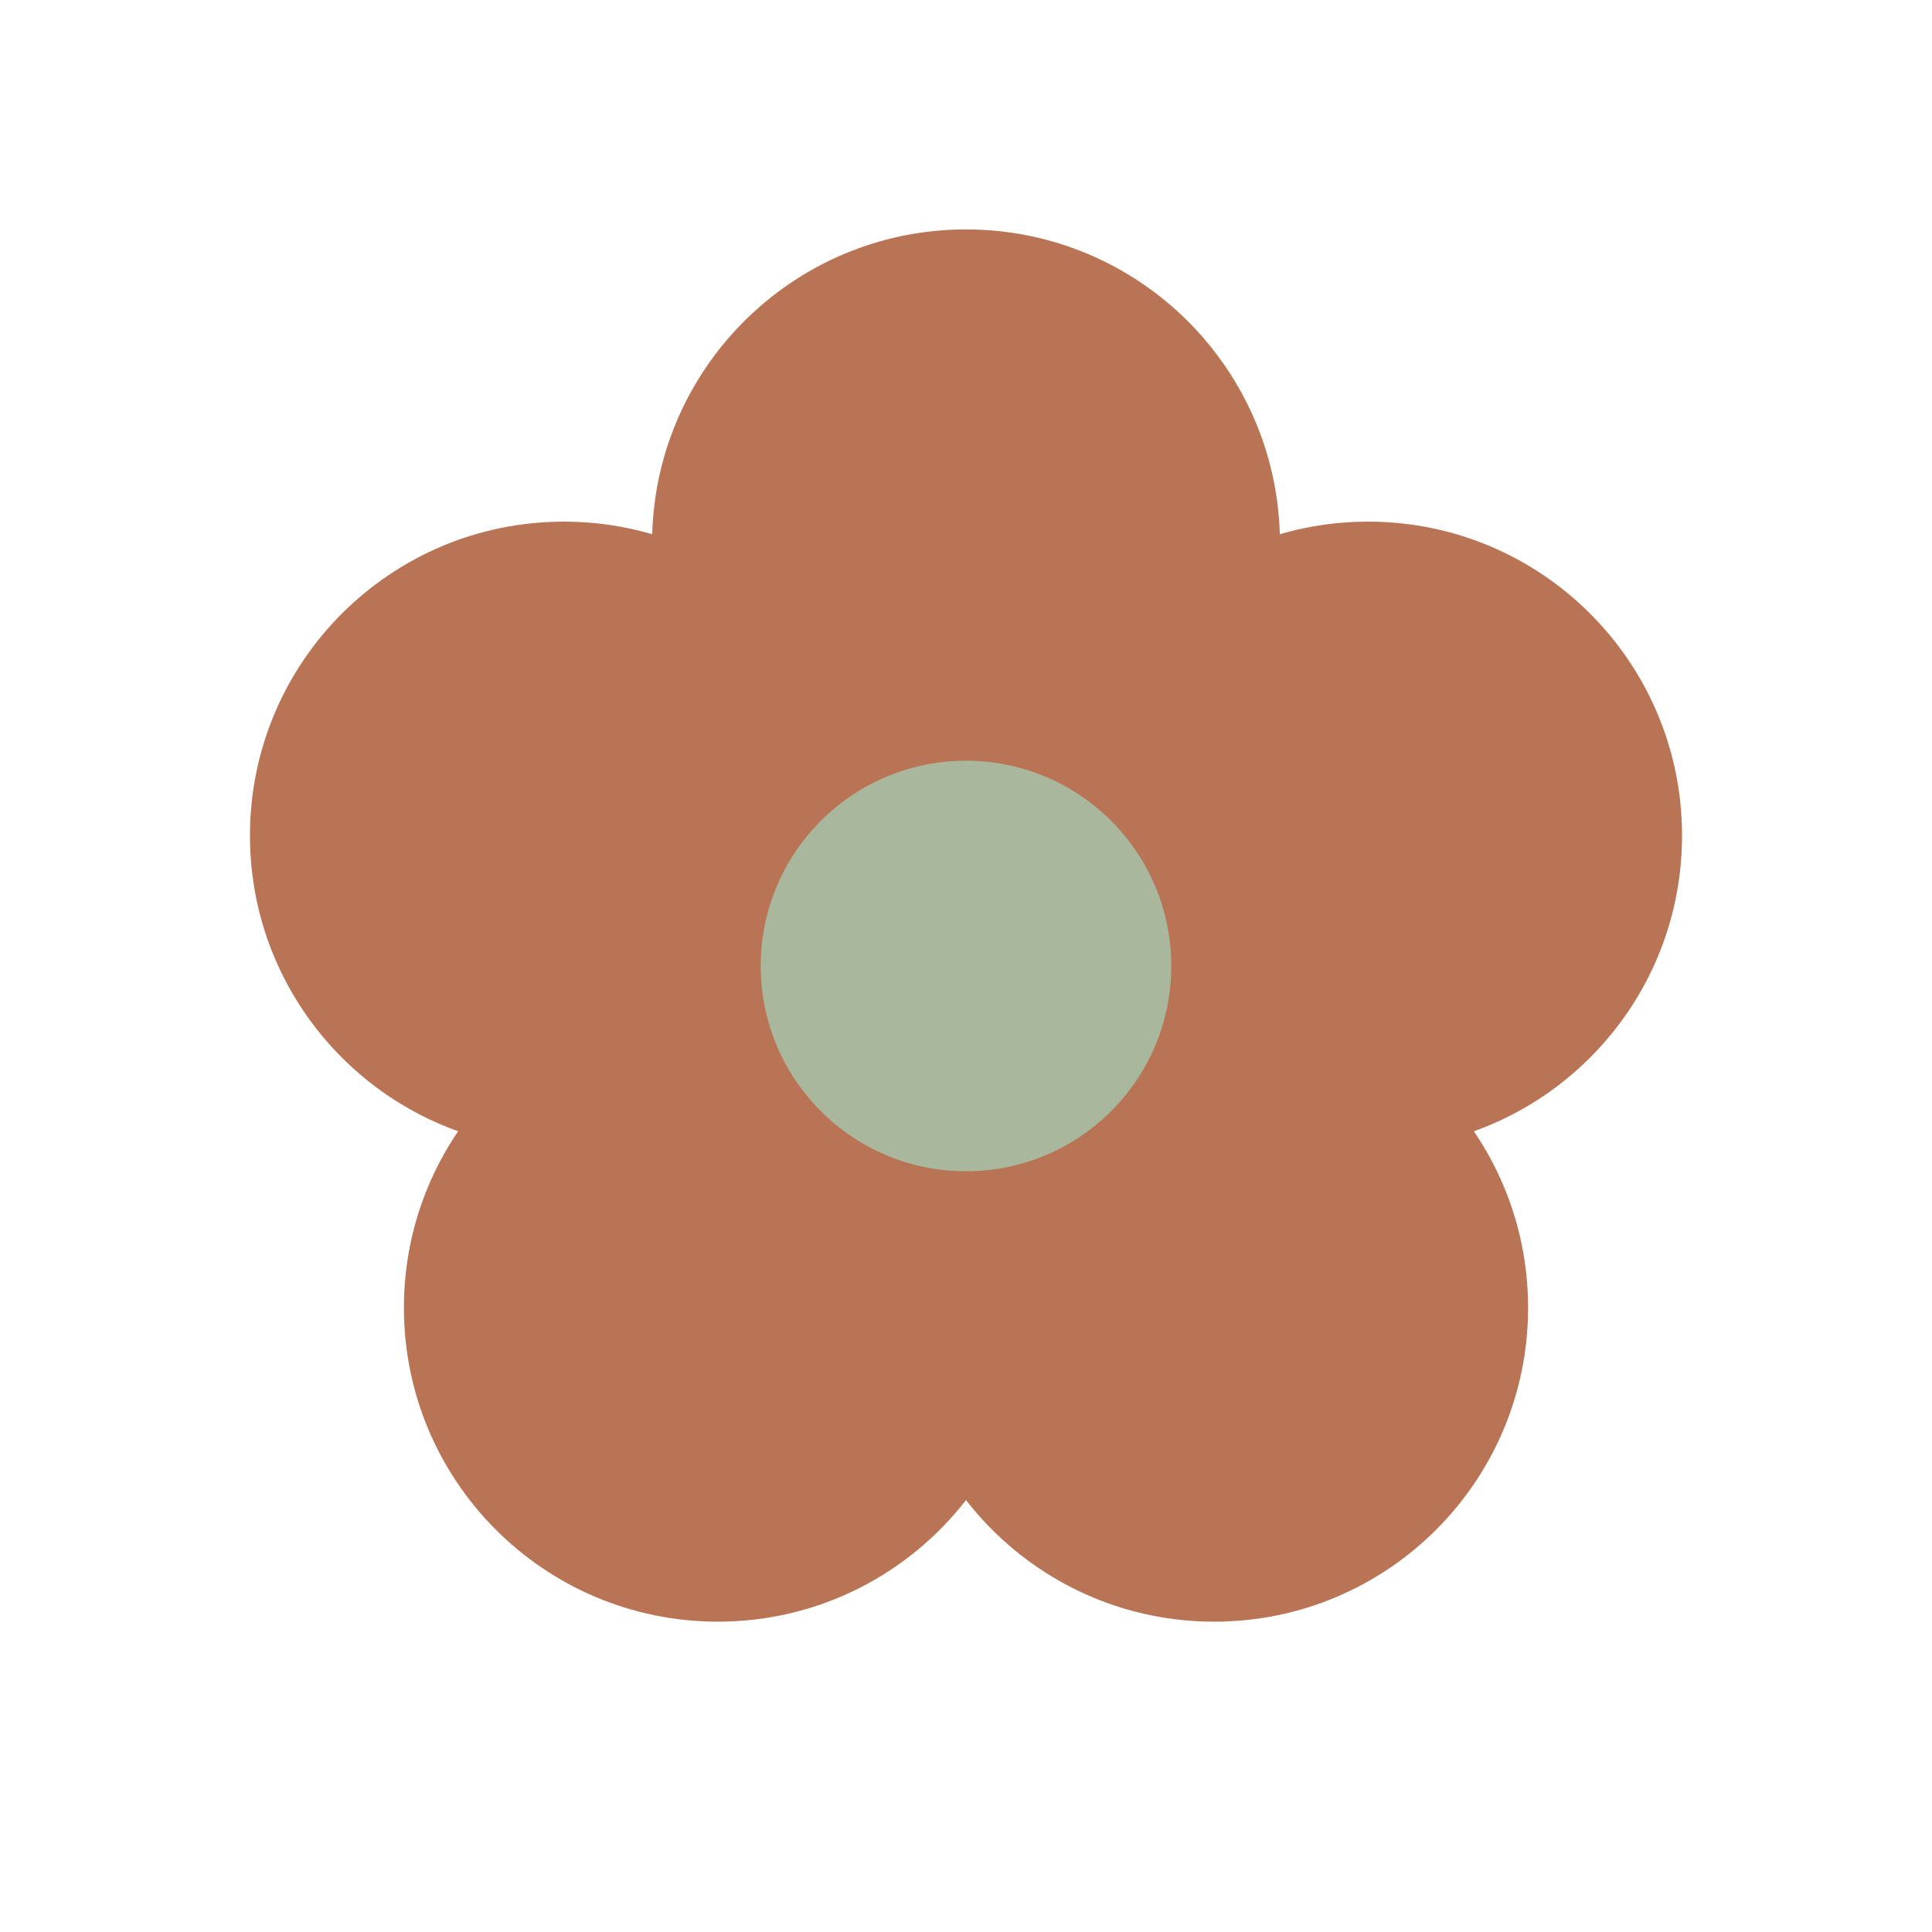
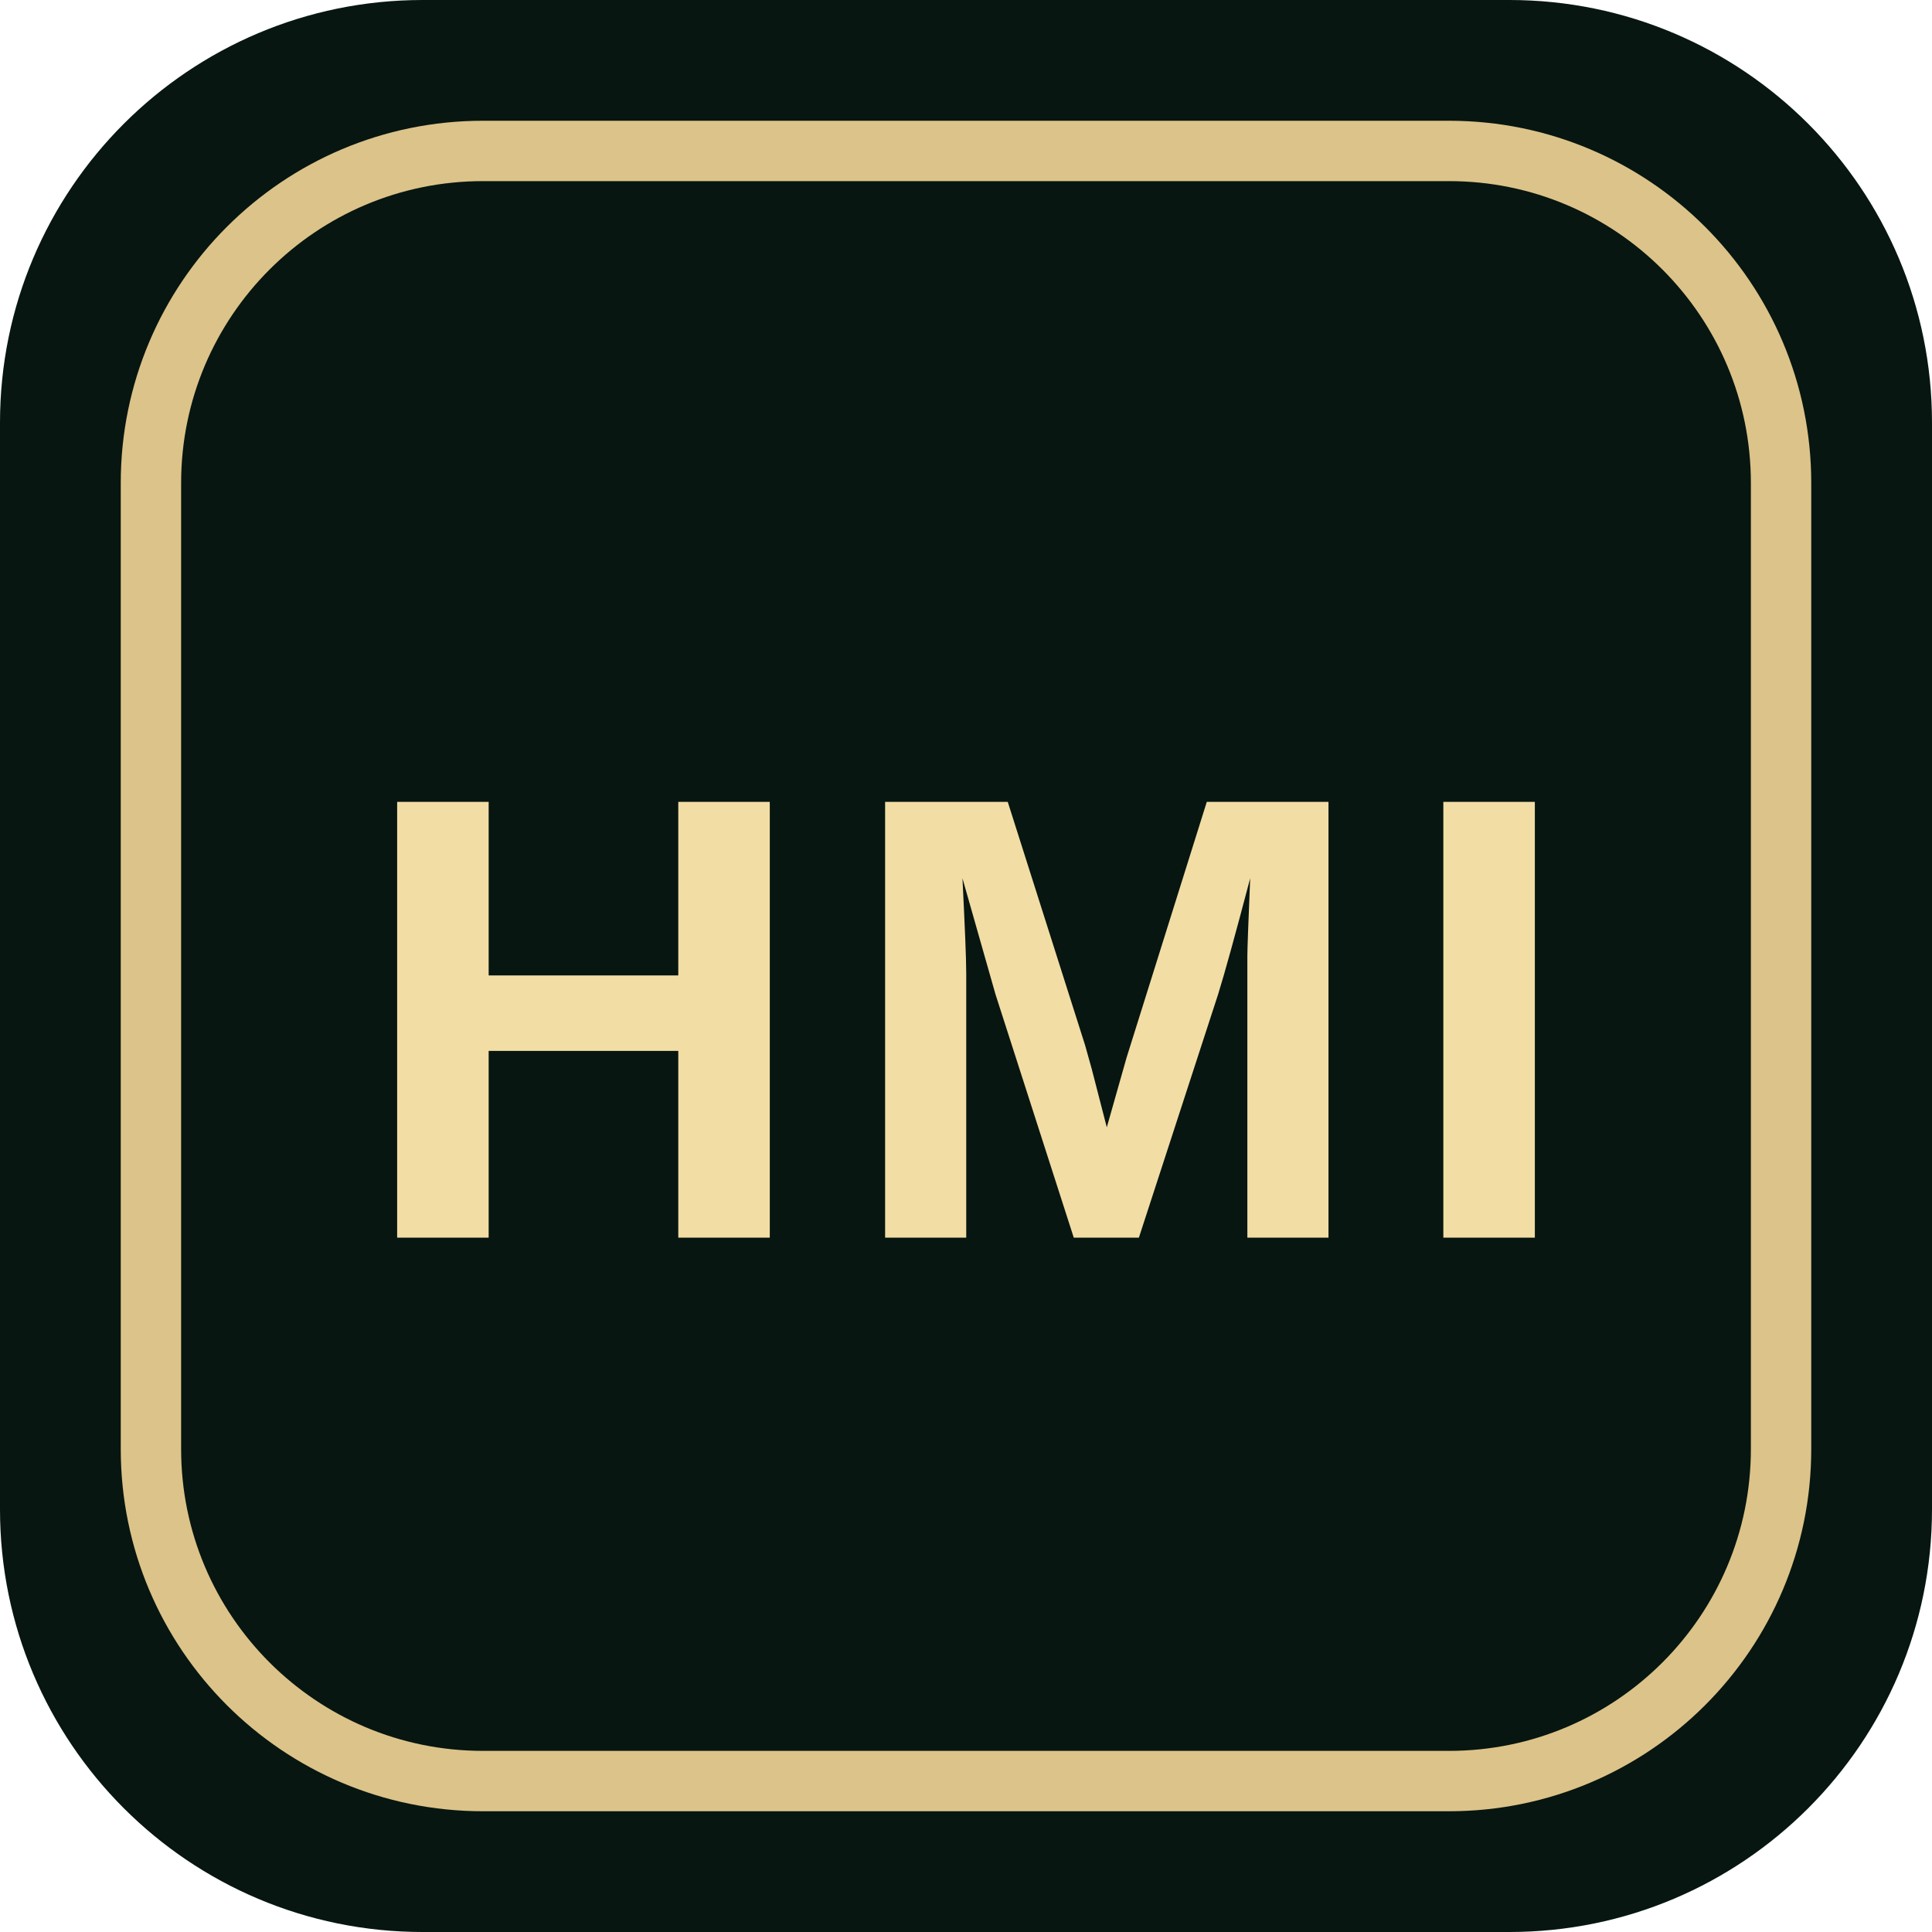
- <svg xmlns="http://www.w3.org/2000/svg" viewBox="0 0 32 32" role="img" aria-label="Bunga">
-   <g fill="#B97455">
-     <circle cx="16" cy="9" r="5.2" />
-     <circle cx="22.66" cy="13.84" r="5.2" />
-     <circle cx="20.11" cy="21.66" r="5.2" />
-     <circle cx="11.89" cy="21.66" r="5.2" />
-     <circle cx="9.34" cy="13.84" r="5.2" />
-   </g>
-   <circle cx="16" cy="16" r="3.4" fill="#A9B79C" />
+ <svg xmlns="http://www.w3.org/2000/svg" viewBox="0 0 32 32" role="img" aria-label="HMI">
+   <rect width="32" height="32" rx="7" fill="#071610" />
+   <rect x="2.5" y="2.5" width="27" height="27" rx="5.5" fill="none" stroke="#DCC38A" stroke-width="1" />
+   <text x="16" y="20.5" text-anchor="middle" font-family="Arial, sans-serif" font-size="10.5" font-weight="700" letter-spacing="0.5" fill="#F2DDA5">HMI</text>
</svg>
